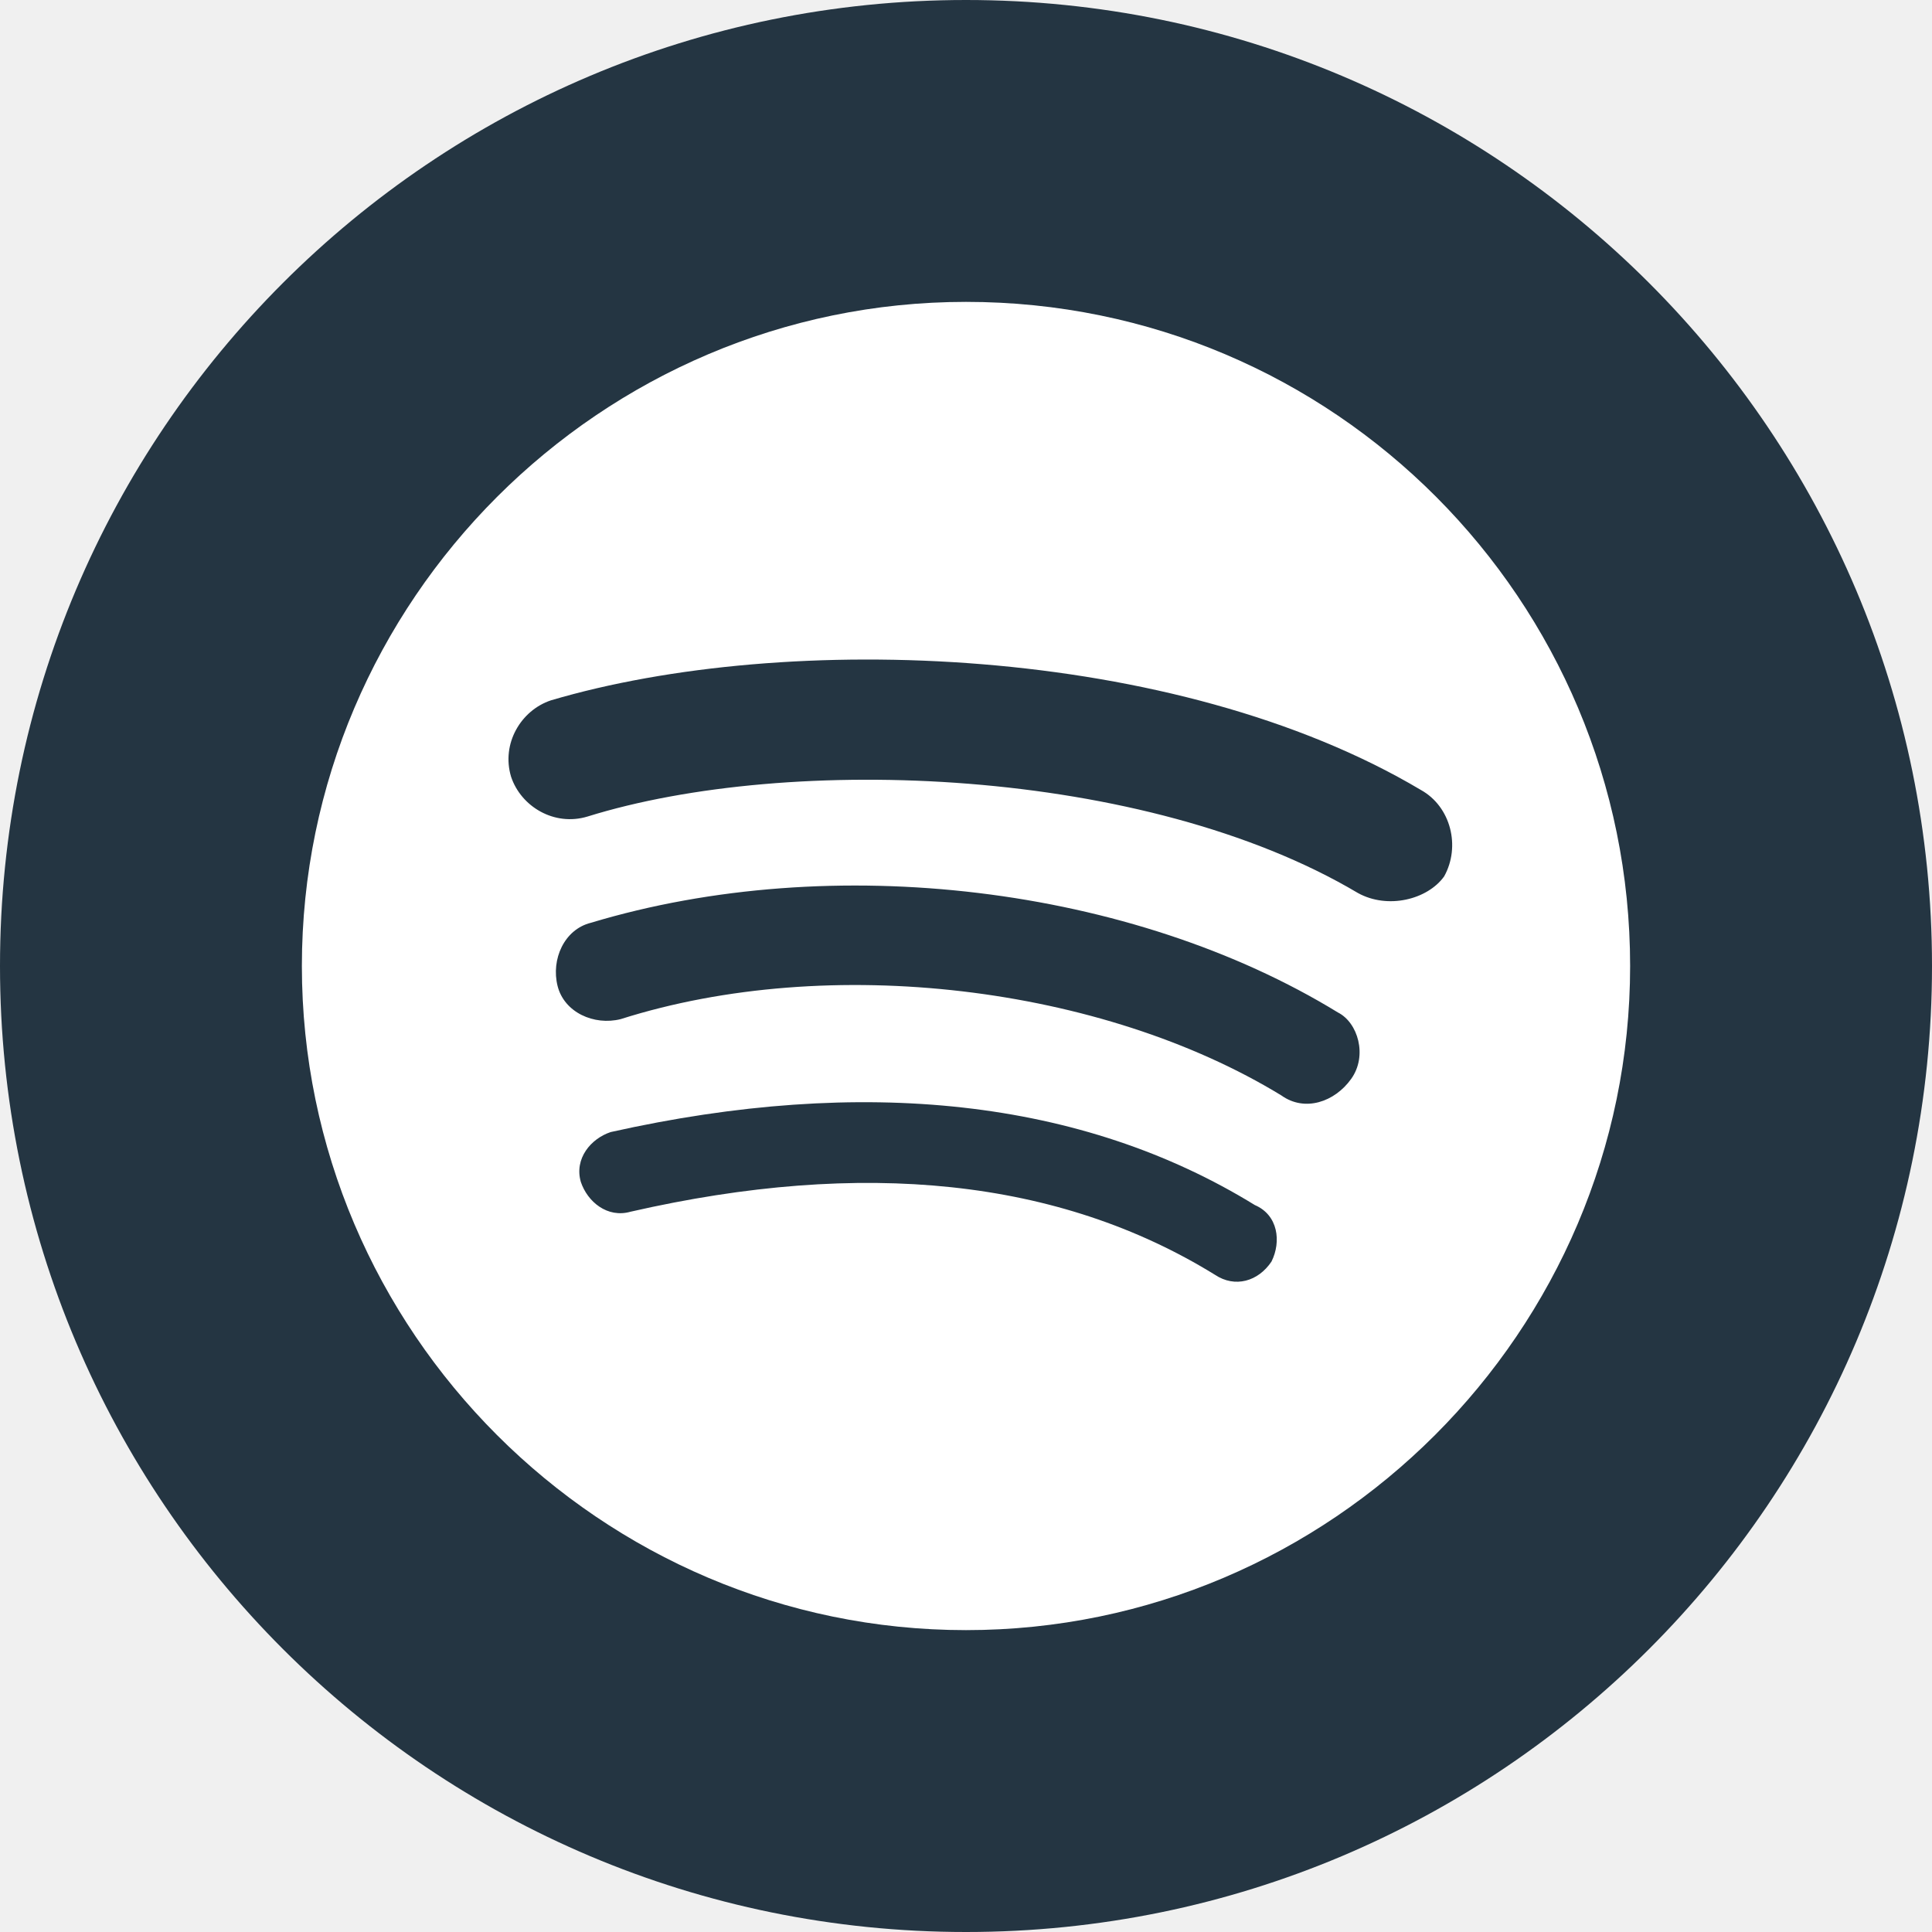
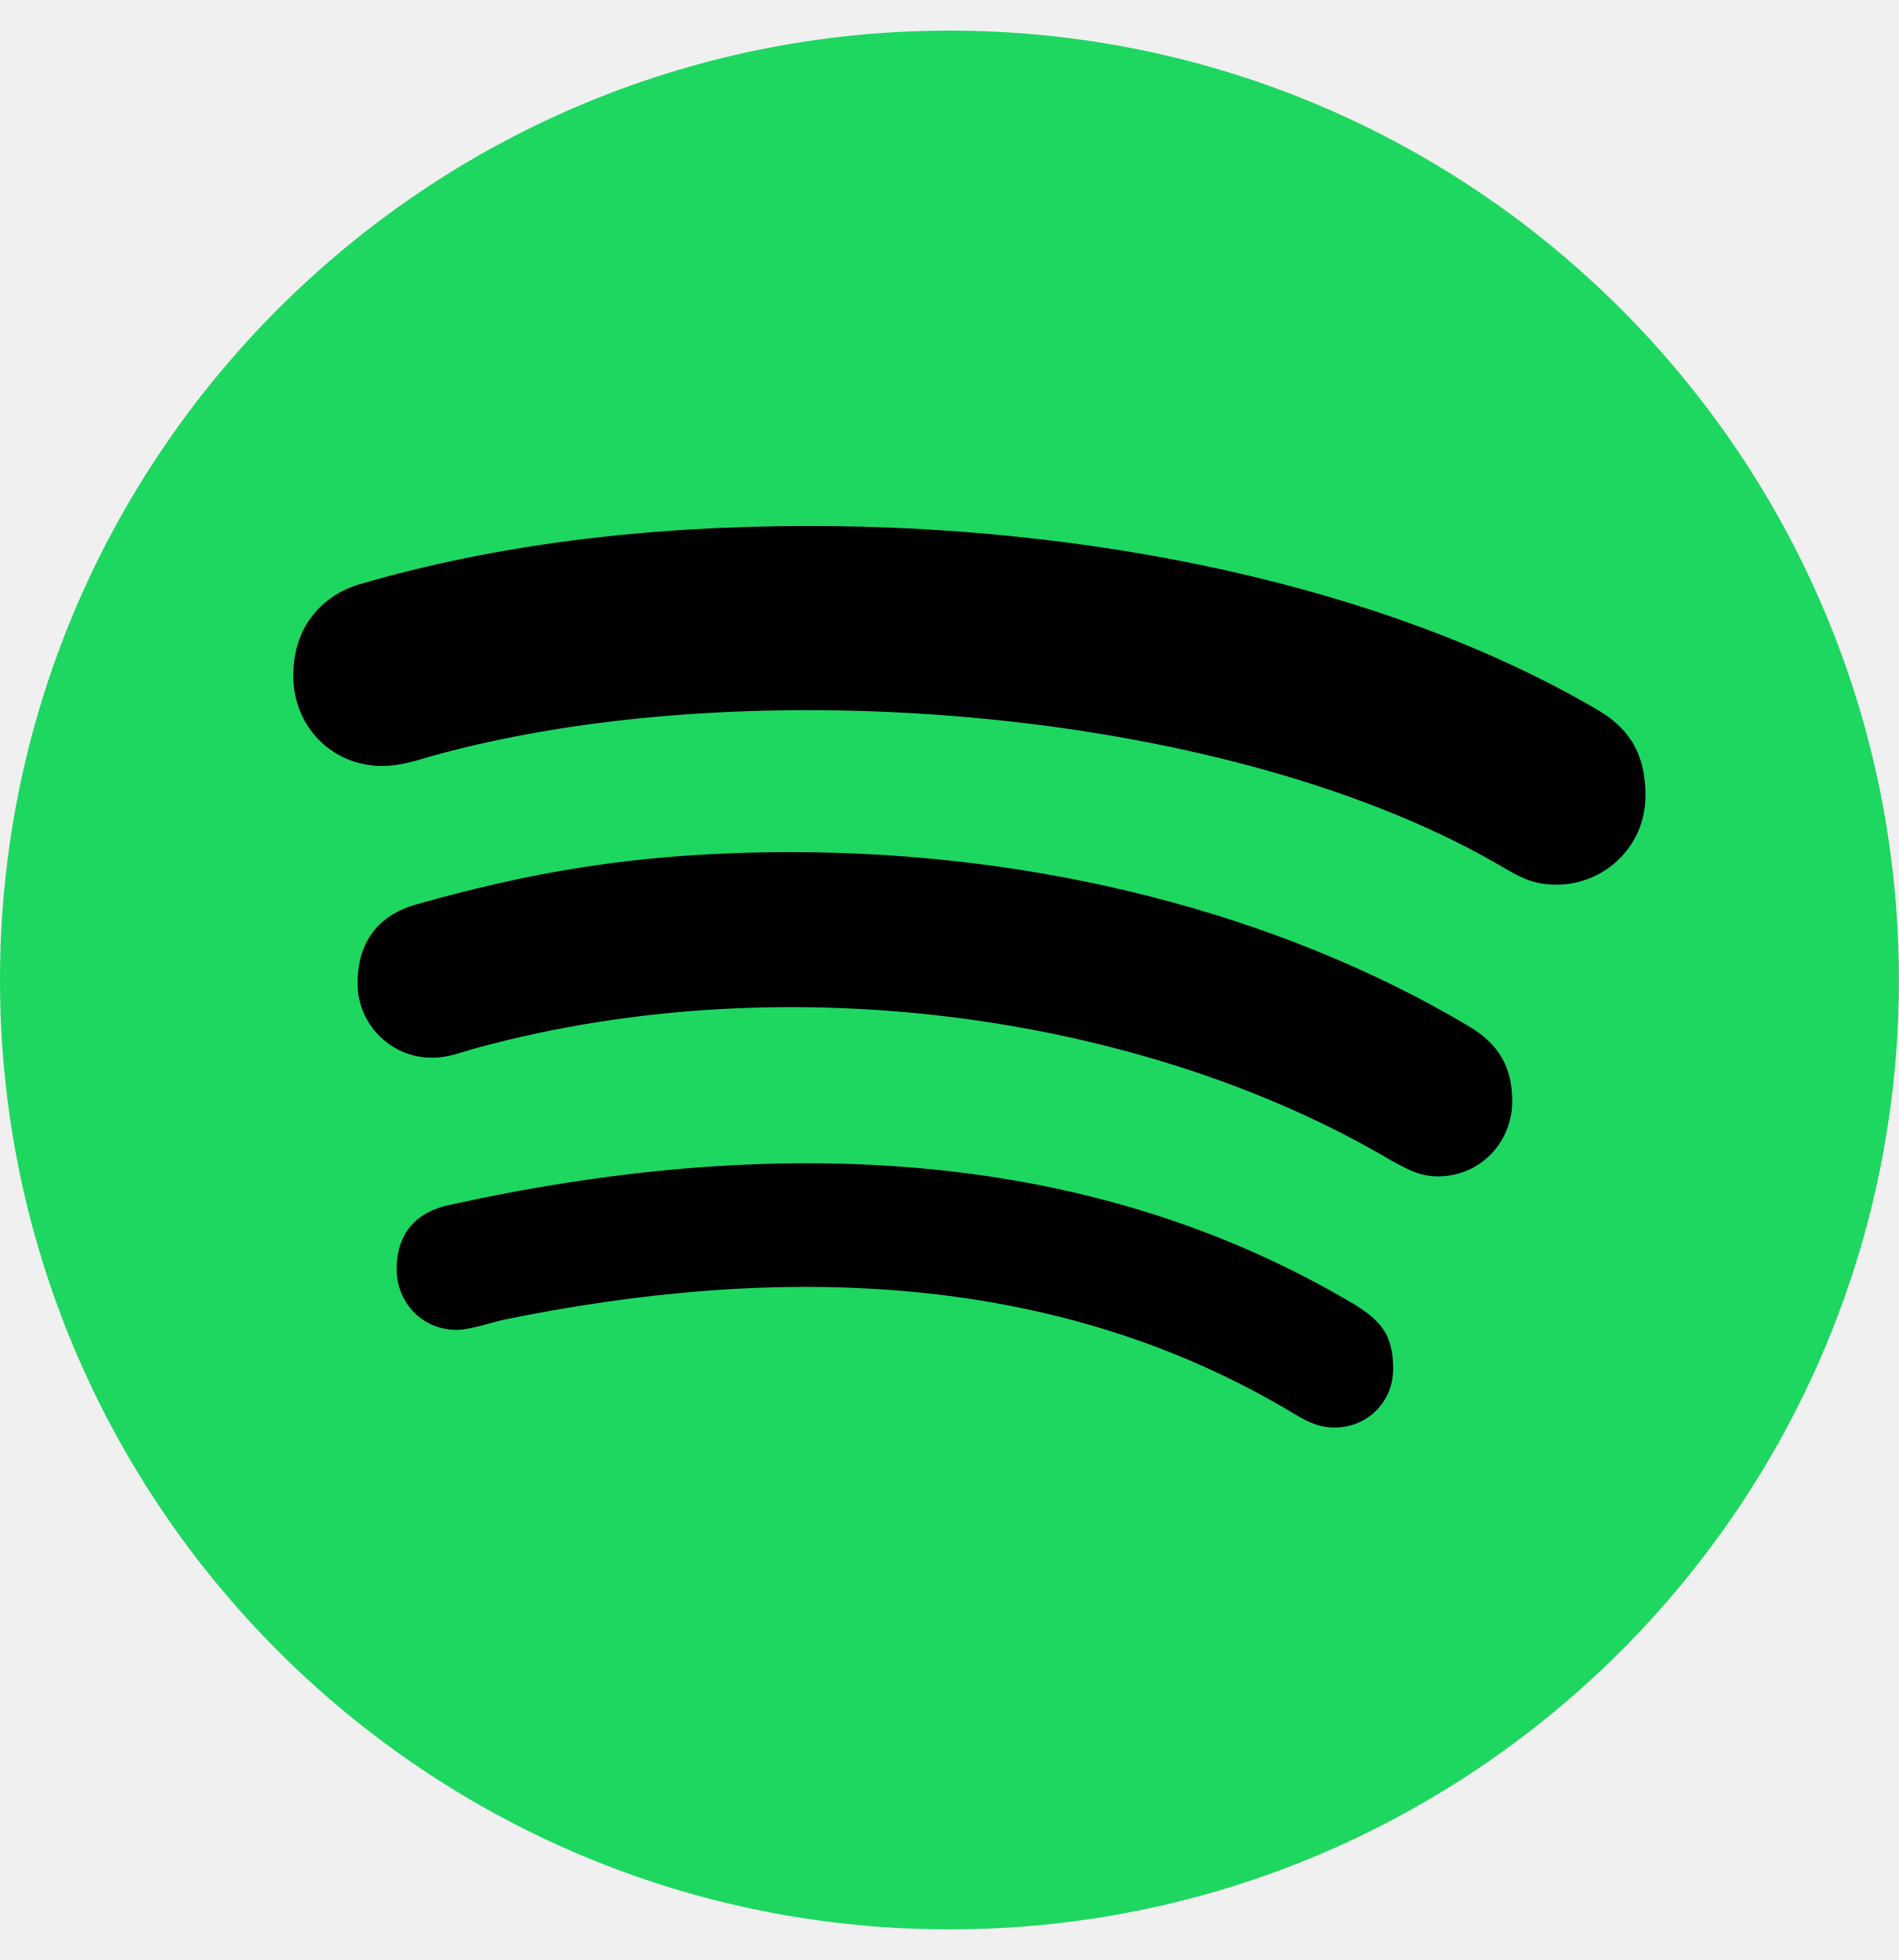
- <svg xmlns="http://www.w3.org/2000/svg" width="40" height="40" viewBox="0 0 40 40" fill="none">
-   <g id="social-media-logos">
-     <rect width="40" height="40" rx="20" fill="#243542" />
-     <path id="Spotify" fill-rule="evenodd" clip-rule="evenodd" d="M20 6.25C12.438 6.25 6.25 12.438 6.25 20C6.25 27.562 12.438 33.75 20 33.75C27.562 33.75 33.75 27.562 33.75 20C33.75 12.438 27.631 6.25 20 6.25ZM26.325 26.119C26.05 26.531 25.569 26.669 25.156 26.394C21.925 24.4 17.869 23.988 13.056 25.087C12.575 25.225 12.162 24.881 12.025 24.469C11.887 23.988 12.231 23.575 12.644 23.438C17.869 22.269 22.406 22.75 25.981 24.95C26.462 25.156 26.531 25.706 26.325 26.119ZM27.975 22.337C27.631 22.819 27.012 23.025 26.531 22.681C22.819 20.413 17.181 19.725 12.85 21.1C12.3 21.238 11.681 20.962 11.544 20.413C11.406 19.863 11.681 19.244 12.231 19.106C17.25 17.594 23.438 18.35 27.7 20.962C28.113 21.169 28.319 21.856 27.975 22.337ZM28.113 18.488C23.712 15.875 16.356 15.6 12.162 16.906C11.475 17.113 10.787 16.7 10.581 16.081C10.375 15.394 10.787 14.706 11.406 14.5C16.288 13.056 24.331 13.331 29.419 16.356C30.038 16.7 30.244 17.525 29.9 18.144C29.556 18.625 28.731 18.831 28.113 18.488Z" fill="white" />
-   </g>
+ <svg xmlns="http://www.w3.org/2000/svg" viewBox="0 0 496 512">
+   <path fill="#1ed760" d="M248 8C111.1 8 0 119.1 0 256s111.1 248 248 248 248-111.1 248-248S384.9 8 248 8Z" />
+   <path d="M406.6 231.1c-5.2 0-8.4-1.3-12.9-3.9-71.2-42.5-198.5-52.7-280.9-29.7-3.6 1-8.1 2.6-12.9 2.6-13.2 0-23.3-10.3-23.3-23.6 0-13.6 8.4-21.3 17.4-23.9 35.2-10.3 74.6-15.2 117.5-15.2 73 0 149.5 15.2 205.4 47.8 7.8 4.5 12.9 10.7 12.9 22.6 0 13.6-11 23.3-23.2 23.3zm-31 76.2c-5.2 0-8.7-2.3-12.3-4.2-62.5-37-155.7-51.9-238.6-29.4-4.8 1.3-7.4 2.6-11.9 2.6-10.7 0-19.4-8.7-19.4-19.4s5.2-17.8 15.5-20.7c27.8-7.8 56.2-13.6 97.8-13.6 64.9 0 127.6 16.1 177 45.5 8.1 4.8 11.3 11 11.3 19.7-.1 10.8-8.5 19.5-19.4 19.5zm-26.9 65.6c-4.2 0-6.8-1.3-10.7-3.6-62.4-37.6-135-39.2-206.7-24.5-3.9 1-9 2.6-11.9 2.6-9.7 0-15.8-7.7-15.8-15.8 0-10.3 6.1-15.2 13.6-16.8 81.9-18.1 165.6-16.5 237 26.2 6.1 3.9 9.7 7.4 9.7 16.5s-7.1 15.4-15.2 15.4z" />
</svg>
